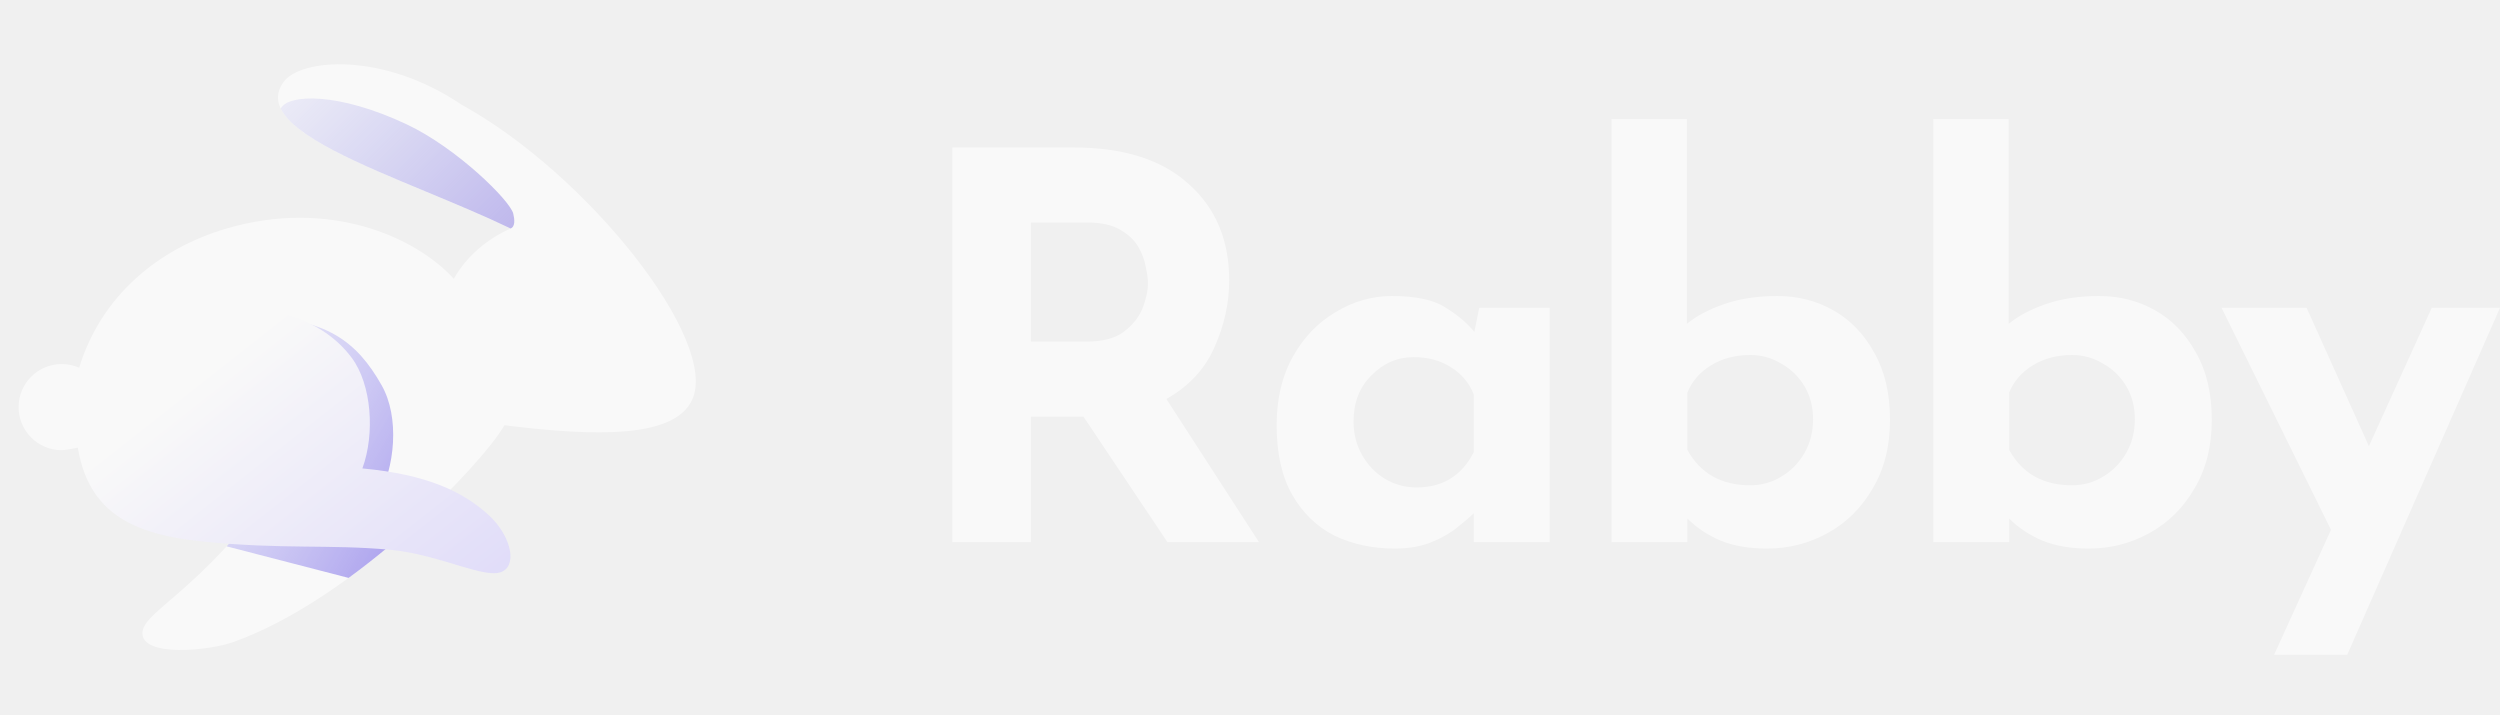
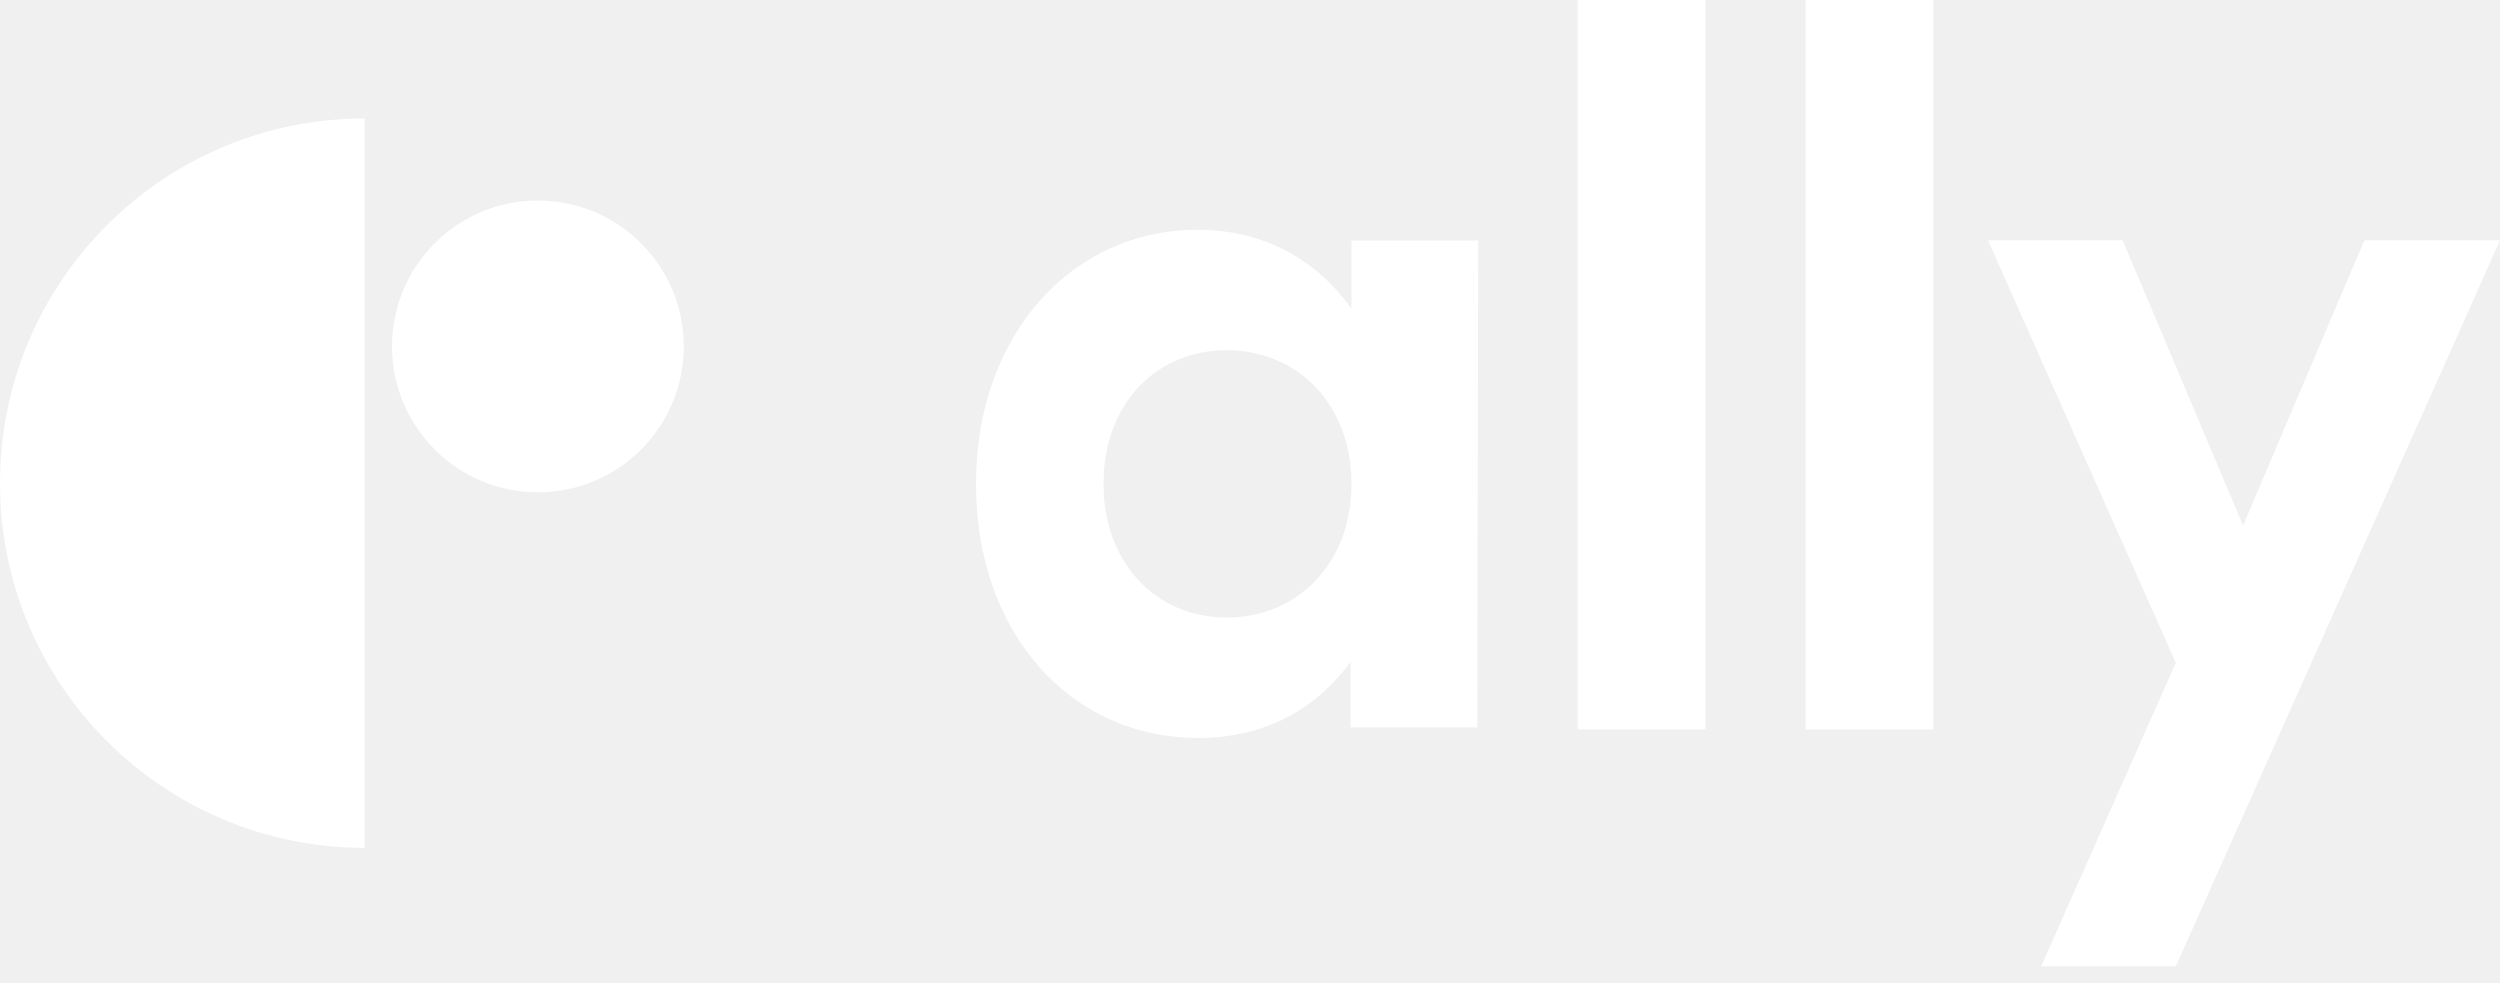
- <svg xmlns="http://www.w3.org/2000/svg" width="84" height="24" viewBox="0 0 84 24" fill="none">
-   <g opacity="0.6">
-     <path d="M23.262 13.42C24.155 11.424 19.738 5.846 15.517 3.523C12.856 1.722 10.084 1.97 9.523 2.76C8.291 4.495 13.603 5.965 17.155 7.68C16.392 8.012 15.672 8.607 15.249 9.368C13.925 7.922 11.017 6.677 7.606 7.68C5.308 8.356 3.397 9.949 2.659 12.356C2.48 12.276 2.281 12.232 2.072 12.232C1.273 12.232 0.625 12.88 0.625 13.679C0.625 14.478 1.273 15.126 2.072 15.126C2.22 15.126 2.683 15.027 2.683 15.027L10.084 15.08C7.124 19.776 4.785 20.462 4.785 21.276C4.785 22.089 7.023 21.869 7.864 21.565C11.887 20.114 16.207 15.59 16.949 14.288C20.062 14.676 22.679 14.722 23.262 13.42Z" fill="url(#paint0_linear_57316_41193)" />
-     <path fill-rule="evenodd" clip-rule="evenodd" d="M17.152 7.679C17.152 7.679 17.153 7.679 17.153 7.679C17.318 7.615 17.291 7.371 17.246 7.18C17.142 6.741 15.349 4.971 13.665 4.178C11.375 3.099 9.688 3.152 9.433 3.647C9.899 4.606 12.066 5.506 14.331 6.446C15.296 6.847 16.279 7.255 17.155 7.677C17.154 7.678 17.153 7.678 17.152 7.679Z" fill="url(#paint1_linear_57316_41193)" />
-     <path fill-rule="evenodd" clip-rule="evenodd" d="M14.243 17.322C13.778 17.145 13.254 16.982 12.657 16.834C13.292 15.697 13.426 14.014 12.826 12.95C11.983 11.456 10.926 10.661 8.47 10.661C7.118 10.661 3.48 11.116 3.416 14.153C3.409 14.472 3.416 14.764 3.439 15.033L10.084 15.081C9.189 16.502 8.35 17.555 7.615 18.357C8.496 18.582 9.223 18.772 9.89 18.946C10.525 19.111 11.106 19.263 11.713 19.418C12.629 18.75 13.491 18.023 14.243 17.322Z" fill="url(#paint2_linear_57316_41193)" />
-     <path d="M2.568 14.719C2.839 17.026 4.15 17.93 6.829 18.197C9.508 18.465 11.045 18.285 13.091 18.471C14.8 18.627 16.326 19.498 16.892 19.197C17.401 18.926 17.116 17.947 16.434 17.32C15.551 16.506 14.328 15.94 12.176 15.739C12.605 14.566 12.485 12.919 11.819 12.024C10.856 10.729 9.079 10.143 6.829 10.399C4.479 10.666 2.227 11.823 2.568 14.719Z" fill="url(#paint3_linear_57316_41193)" />
-     <path d="M36.059 4.955C37.746 4.955 39.038 5.363 39.936 6.18C40.846 6.985 41.301 8.066 41.301 9.423C41.301 10.18 41.137 10.925 40.81 11.658C40.494 12.39 39.954 12.973 39.19 13.405L42.302 18.216H39.226L36.405 14H34.639V18.216H32V4.955H36.059ZM36.514 11.477C37.048 11.477 37.461 11.369 37.752 11.153C38.055 10.925 38.267 10.661 38.389 10.36C38.51 10.048 38.571 9.766 38.571 9.514C38.571 9.369 38.547 9.189 38.498 8.973C38.462 8.745 38.377 8.517 38.243 8.288C38.11 8.06 37.904 7.868 37.624 7.712C37.357 7.556 36.993 7.477 36.532 7.477H34.639V11.477H36.514Z" fill="white" />
-     <path d="M46.863 18.432C46.123 18.432 45.449 18.288 44.842 18C44.248 17.7 43.774 17.243 43.422 16.631C43.071 16.018 42.895 15.237 42.895 14.288C42.895 13.399 43.077 12.631 43.441 11.982C43.805 11.333 44.284 10.835 44.879 10.486C45.473 10.126 46.104 9.946 46.772 9.946C47.56 9.946 48.155 10.072 48.555 10.324C48.968 10.577 49.296 10.853 49.538 11.153L49.702 10.342H52.068V18.216H49.52V17.243C49.399 17.363 49.217 17.52 48.974 17.712C48.743 17.904 48.452 18.072 48.1 18.216C47.748 18.36 47.336 18.432 46.863 18.432ZM47.591 16.378C48.477 16.378 49.12 15.982 49.52 15.189V13.261C49.374 12.877 49.12 12.571 48.756 12.342C48.404 12.114 47.985 12 47.5 12C46.954 12 46.48 12.204 46.08 12.613C45.679 13.009 45.479 13.525 45.479 14.162C45.479 14.583 45.576 14.961 45.771 15.297C45.965 15.634 46.219 15.898 46.535 16.09C46.863 16.282 47.215 16.378 47.591 16.378Z" fill="white" />
-     <path d="M59.372 18.432C58.765 18.432 58.243 18.342 57.807 18.162C57.382 17.982 57.012 17.736 56.696 17.423V18.216H54.148V4H56.678V10.883C56.994 10.619 57.412 10.396 57.934 10.216C58.456 10.036 59.05 9.946 59.718 9.946C60.41 9.946 61.041 10.108 61.611 10.432C62.181 10.757 62.636 11.231 62.976 11.856C63.328 12.469 63.504 13.219 63.504 14.108C63.504 14.997 63.31 15.766 62.921 16.414C62.545 17.063 62.042 17.562 61.411 17.91C60.78 18.258 60.1 18.432 59.372 18.432ZM58.808 16.306C59.184 16.306 59.53 16.21 59.845 16.018C60.173 15.826 60.434 15.562 60.628 15.225C60.822 14.889 60.919 14.511 60.919 14.09C60.919 13.67 60.822 13.297 60.628 12.973C60.434 12.649 60.173 12.396 59.845 12.216C59.53 12.024 59.184 11.928 58.808 11.928C58.31 11.928 57.873 12.042 57.497 12.27C57.121 12.498 56.854 12.805 56.696 13.189V15.117C57.133 15.91 57.837 16.306 58.808 16.306Z" fill="white" />
-     <path d="M70.184 18.432C69.578 18.432 69.056 18.342 68.619 18.162C68.194 17.982 67.824 17.736 67.509 17.423V18.216H64.96V4H67.49V10.883C67.806 10.619 68.225 10.396 68.746 10.216C69.268 10.036 69.863 9.946 70.53 9.946C71.222 9.946 71.853 10.108 72.423 10.432C72.993 10.757 73.449 11.231 73.788 11.856C74.14 12.469 74.316 13.219 74.316 14.108C74.316 14.997 74.122 15.766 73.734 16.414C73.358 17.063 72.854 17.562 72.223 17.91C71.592 18.258 70.912 18.432 70.184 18.432ZM69.62 16.306C69.996 16.306 70.342 16.21 70.658 16.018C70.985 15.826 71.246 15.562 71.44 15.225C71.634 14.889 71.731 14.511 71.731 14.09C71.731 13.67 71.634 13.297 71.44 12.973C71.246 12.649 70.985 12.396 70.658 12.216C70.342 12.024 69.996 11.928 69.62 11.928C69.123 11.928 68.686 12.042 68.31 12.27C67.933 12.498 67.666 12.805 67.509 13.189V15.117C67.945 15.91 68.649 16.306 69.62 16.306Z" fill="white" />
-     <path d="M76.41 22L78.321 17.802L74.644 10.342H77.502L79.595 14.991L81.707 10.342H84L78.867 22H76.41Z" fill="white" />
+ <svg xmlns="http://www.w3.org/2000/svg" width="84" height="33" viewBox="0 0 84 33" fill="none">
+   <g clip-path="url(#clip0_5190_4767)">
+     <path d="M18.073 16.541C20.78 16.541 22.975 14.346 22.975 11.639C22.975 8.933 20.78 6.738 18.073 6.738C15.366 6.738 13.172 8.933 13.172 11.639C13.172 14.346 15.366 16.541 18.073 16.541Z" fill="white" />
+     <path fill-rule="evenodd" clip-rule="evenodd" d="M12.253 3.981C5.486 3.981 0 9.467 0 16.234C0 23.001 5.486 28.487 12.253 28.487V3.981Z" fill="white" />
+     <path d="M49.666 8.077L49.637 24.44H45.38V22.238C44.248 23.783 42.554 24.795 40.264 24.795C35.979 24.799 32.793 21.287 32.793 16.258C32.793 11.229 36.037 7.721 40.231 7.721C42.554 7.721 44.277 8.791 45.409 10.37V8.081H49.666V8.077ZM45.409 16.258C45.409 13.581 43.595 11.767 41.215 11.767C38.835 11.767 37.078 13.581 37.078 16.258C37.078 18.936 38.864 20.75 41.215 20.75C43.566 20.75 45.409 18.965 45.409 16.258Z" fill="white" />
+     <path d="M53.012 0H57.3V24.506H53.012V0Z" fill="white" />
+     <path d="M60.67 0H64.959V24.506H60.67V0Z" fill="white" />
+     <path d="M84 8.076L73.107 32.469H68.582L73.107 22.27L66.797 8.076H71.322L75.368 17.659L79.442 8.076H83.996H84Z" fill="white" />
  </g>
  <defs>
-     <linearGradient id="paint0_linear_57316_41193" x1="7.339" y1="11.652" x2="23.069" y2="16.113" gradientUnits="userSpaceOnUse">
-       <stop stop-color="white" />
-       <stop offset="1" stop-color="white" />
-     </linearGradient>
-     <linearGradient id="paint1_linear_57316_41193" x1="20.417" y1="11.352" x2="9.067" y2="-0.023" gradientUnits="userSpaceOnUse">
-       <stop stop-color="#7258DC" />
-       <stop offset="1" stop-color="#797DEA" stop-opacity="0" />
-     </linearGradient>
-     <linearGradient id="paint2_linear_57316_41193" x1="14.559" y1="17.718" x2="3.654" y2="11.448" gradientUnits="userSpaceOnUse">
-       <stop stop-color="#7461EA" />
-       <stop offset="1" stop-color="#BFC2FF" stop-opacity="0" />
-     </linearGradient>
-     <linearGradient id="paint3_linear_57316_41193" x1="8.275" y1="11.534" x2="15.645" y2="20.898" gradientUnits="userSpaceOnUse">
-       <stop stop-color="white" />
-       <stop offset="0.984" stop-color="#D5CEFF" />
-     </linearGradient>
+     <clipPath id="clip0_5190_4767">
+       <rect width="84" height="32.9" fill="white" />
+     </clipPath>
  </defs>
</svg>
